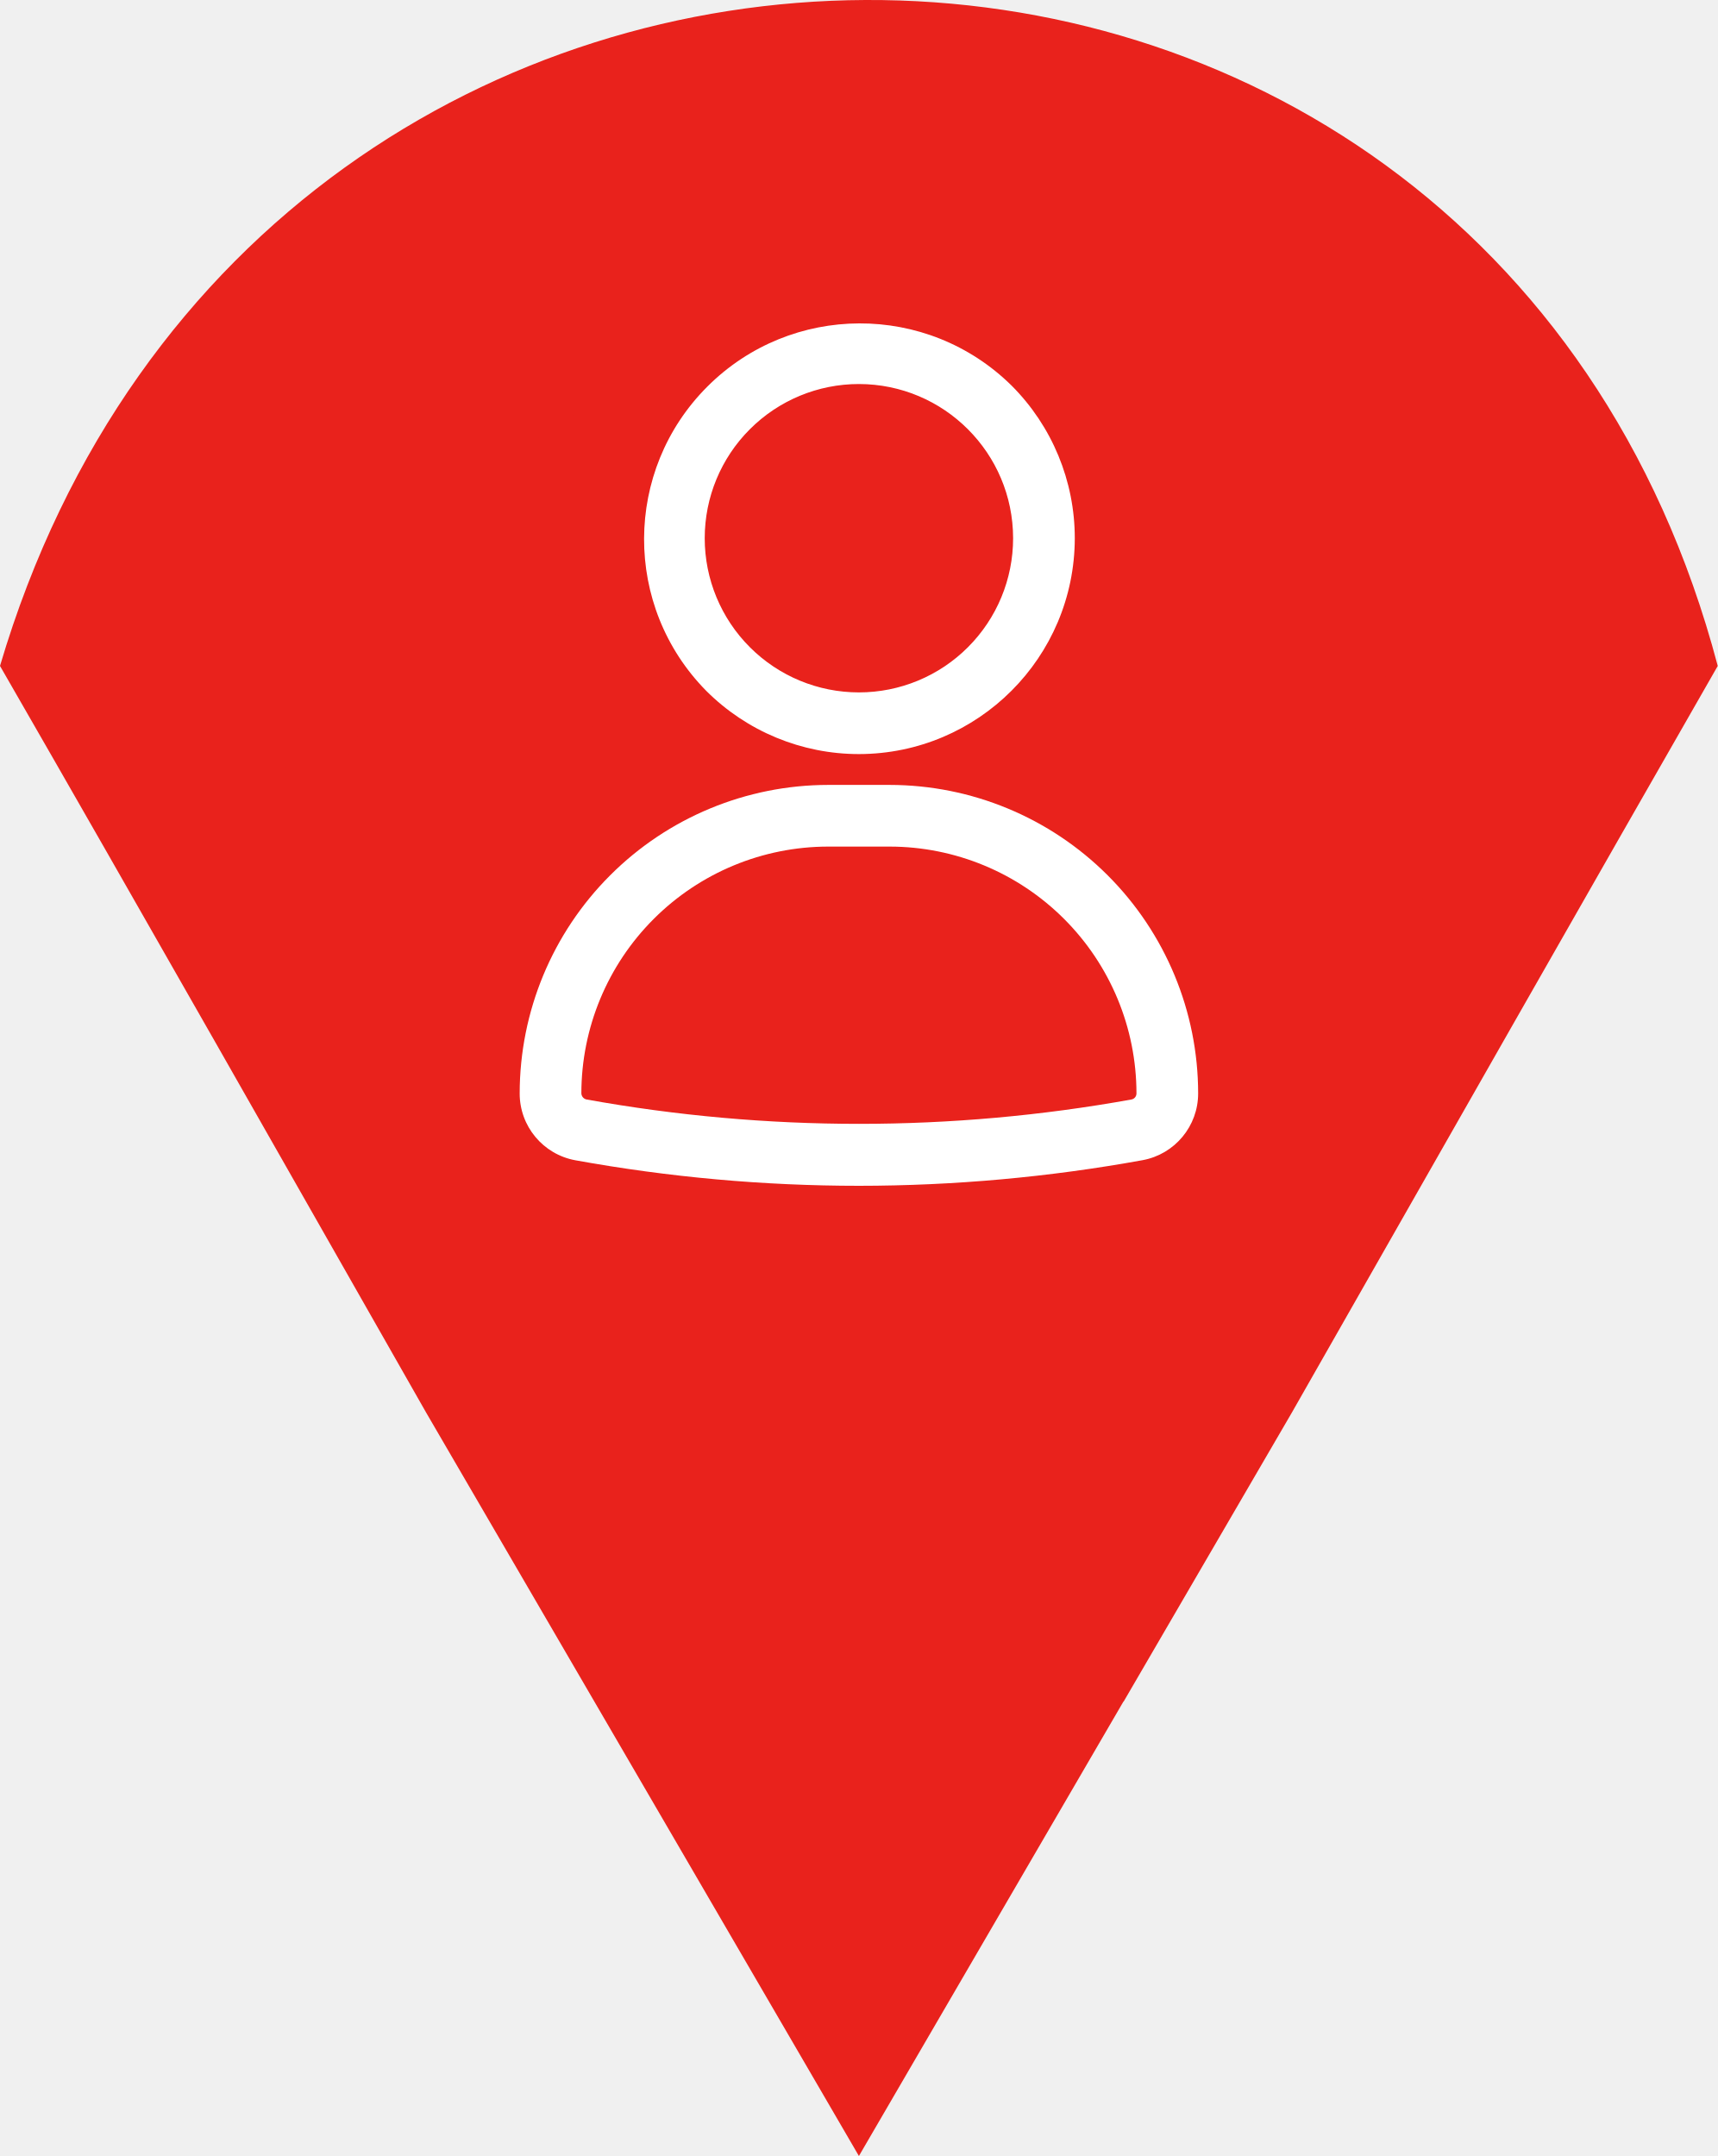
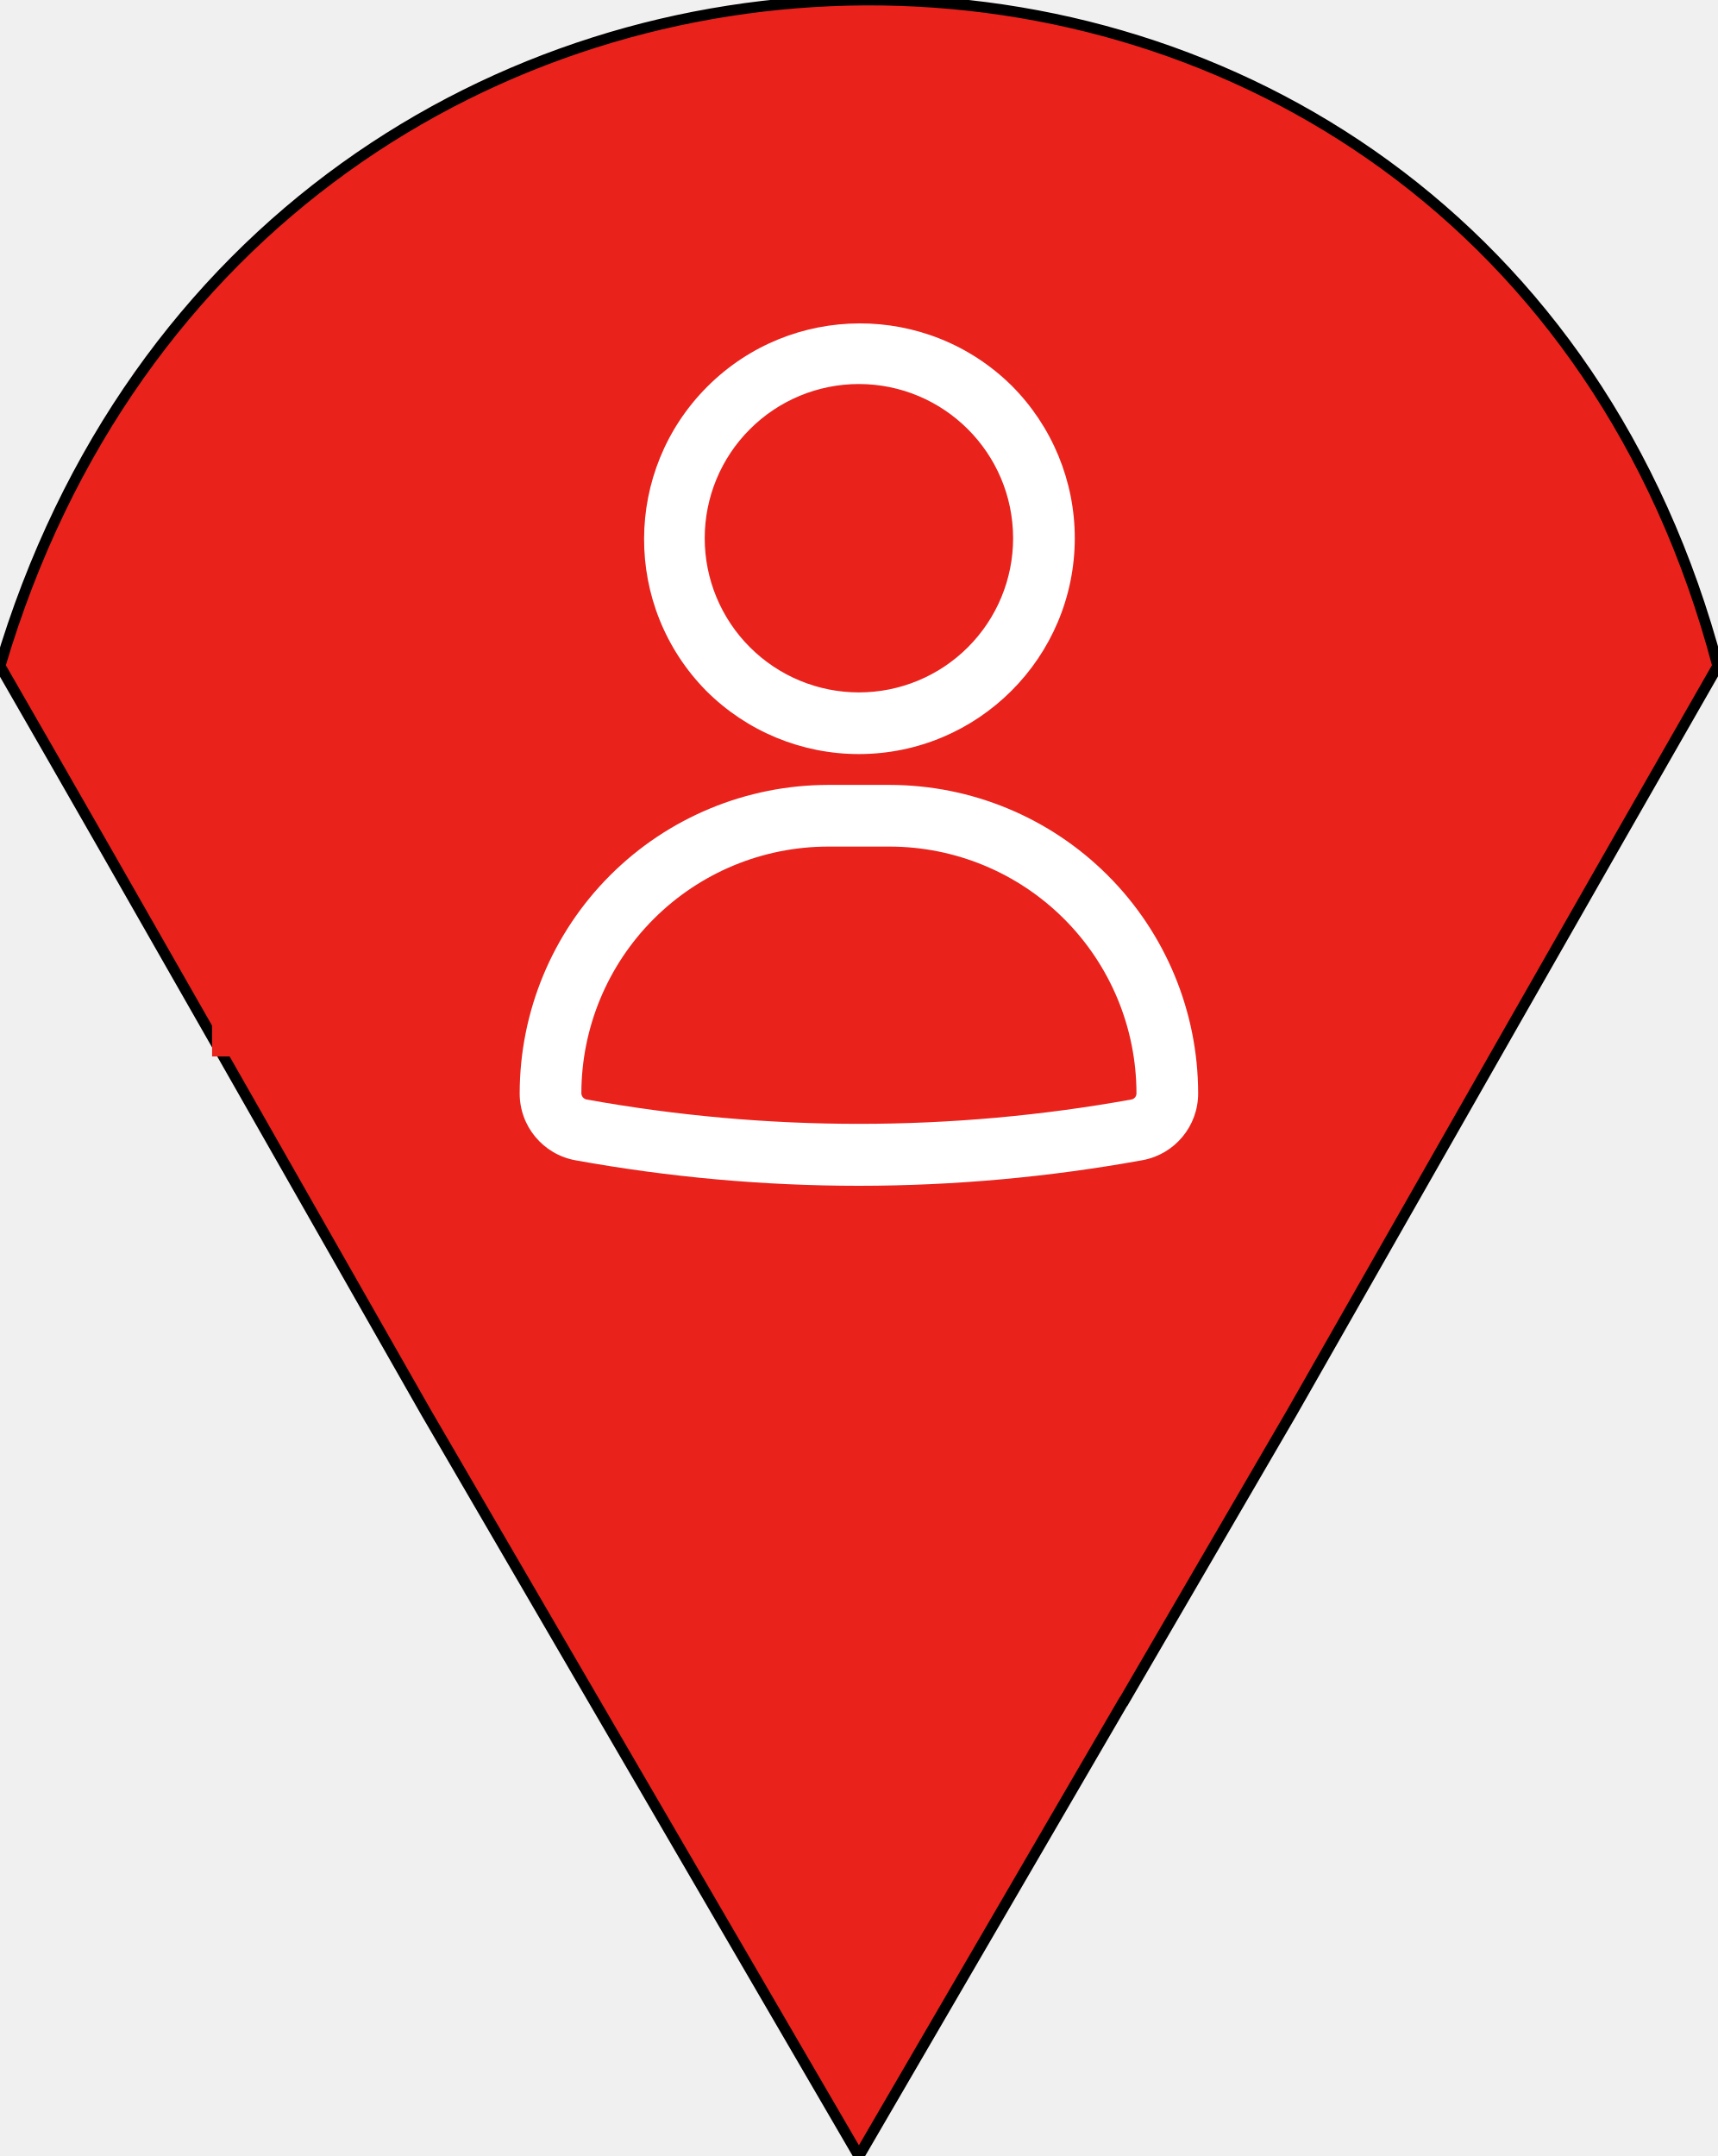
<svg xmlns="http://www.w3.org/2000/svg" version="1.1" xlink="http://www.w3.org/1999/xlink" width="100%" height="100%" viewBox="10.164 -0 79.668 100">
-   <rect x="20" y="15" width="60px" height="33px" fill="#e9221c" />
-   <g stroke="#e9221c" stroke-width="0px">
+   <g stroke="#000" stroke-width="0.5px">
    <g fill="#e9221c">
      <path d="M50.297 0C33.324.078 16.231 10.371 10.164 30.887c6.61 11.48 13.184 23.082 19.758 34.621L50 100l12.266-21.074.012-.004 7.808-13.414c6.871-12.062 13.848-24.328 19.746-34.62C84.38 10.218 67.398-.079 50.293 0zM42.16 16.625c.422.004.79.012 1.13.047.339.035.671.086 1.034.254.364.164.746.504.946.887.398.761.289 1.332.25 2.011-.016.305-.024.813-.043 1.196H57.2c.414 0 .816.058 1.207.16l.8-1.707h-3.351.004a1.31 1.31 0 0 1-1.328-1.305c0-.352.14-.688.39-.93.25-.246.586-.383.938-.375h9.168c.351-.008.691.13.941.375a1.3 1.3 0 0 1 0 1.86 1.32 1.32 0 0 1-.941.375H62.09l-1.414 3.015c.29.297.547.633.754 1.004l2.793 4.965c.879-.258 1.793-.441 2.754-.441 5.46 0 9.914 4.457 9.914 9.918 0 5.46-4.453 9.914-9.914 9.914-5.047 0-9.184-3.817-9.793-8.703h-3.07a4.838 4.838 0 0 1-4.23-2.473L43.57 25.457l-3.79 5.265c1.926 1.813 3.149 4.364 3.149 7.204 0 5.46-4.457 9.914-9.918 9.914-5.46 0-9.914-4.453-9.914-9.914 0-5.461 4.453-9.918 9.914-9.918 1.684 0 3.246.464 4.637 1.207l5.18-7.2c.015-.957.054-1.824.085-2.343.02-.387.028-.336.028-.415-.399-.035-1.137-.03-2.254-.03h-3.602c-1.488 0-1.96.835-1.996 1.425-.016.297.063.512.297.715.234.203.703.426 1.625.375l.008.008a1.3 1.3 0 0 1 .957.32 1.298 1.298 0 0 1 .105 1.86c-.238.257-.566.41-.918.425-1.418.078-2.632-.273-3.48-1.004a3.512 3.512 0 0 1-1.192-2.828c.11-2.035 1.973-3.89 4.598-3.89h3.602c.566 0 1.047-.004 1.469-.004zm3.375 7L51.93 34.98l5.324-11.336c-.012-.004-.035-.02-.05-.02zm13.867 1.574l-5.32 11.324c.008 0 .027.012.035.012h3.09a9.892 9.892 0 0 1 4.621-7.035l-2.426-4.305zM33.02 30.617a7.291 7.291 0 0 0-7.308 7.313c0 4.05 3.258 7.308 7.308 7.308s7.313-3.258 7.313-7.308a7.265 7.265 0 0 0-2.074-5.082l-4.082 5.672v.004A1.305 1.305 0 1 1 32.059 37l4.058-5.642c-.945-.445-1.98-.738-3.102-.738zm33.961 0c-.488 0-.918.188-1.379.278l2.532 4.496c.43.765.582 1.757.105 2.574-.476.82-1.418 1.176-2.297 1.176h-6.027c.594 3.445 3.445 6.097 7.066 6.097a7.29 7.29 0 0 0 7.309-7.308 7.294 7.294 0 0 0-7.309-7.313zm-3.832 1.235c-1.66 1.047-2.8 2.687-3.195 4.683h5.836l-2.637-4.683z" />
    </g>
  </g>
+   <rect x="20" y="15" width="58px" height="34px" fill="#e9221c" />
  <svg x="30" y="15" width="40px" height="40px" viewBox="15.625 6.356 68.75 87.394">
    <g fill="#fff">
      <path d="M50 50c-5.8 0-11.367-2.305-15.469-6.406a21.877 21.877 0 0 1 30.938-30.938 21.878 21.878 0 0 1 6.406 15.469A21.903 21.903 0 0 1 50 50zm0-37.5a15.607 15.607 0 0 0-11.047 4.578c-2.934 2.93-4.578 6.902-4.578 11.047s1.644 8.117 4.578 11.047c2.93 2.934 6.902 4.578 11.047 4.578s8.117-1.644 11.047-4.578a15.607 15.607 0 0 0 4.578-11.047A15.641 15.641 0 0 0 50 12.5zm0 81.25a161.374 161.374 0 0 1-28.727-2.586 6.874 6.874 0 0 1-5.648-6.789 31.275 31.275 0 0 1 9.164-22.086 31.276 31.276 0 0 1 22.086-9.164h6.25a31.275 31.275 0 0 1 22.086 9.164 31.276 31.276 0 0 1 9.164 22.086 6.874 6.874 0 0 1-5.625 6.777A161.297 161.297 0 0 1 50 93.75zm-3.125-34.375a25.018 25.018 0 0 0-17.668 7.332 25.018 25.018 0 0 0-7.332 17.668.66.66 0 0 0 .512.625 155.529 155.529 0 0 0 55.246 0 .622.622 0 0 0 .492-.625 25.018 25.018 0 0 0-7.332-17.668 25.018 25.018 0 0 0-17.668-7.332z" />
    </g>
  </svg>
</svg>
